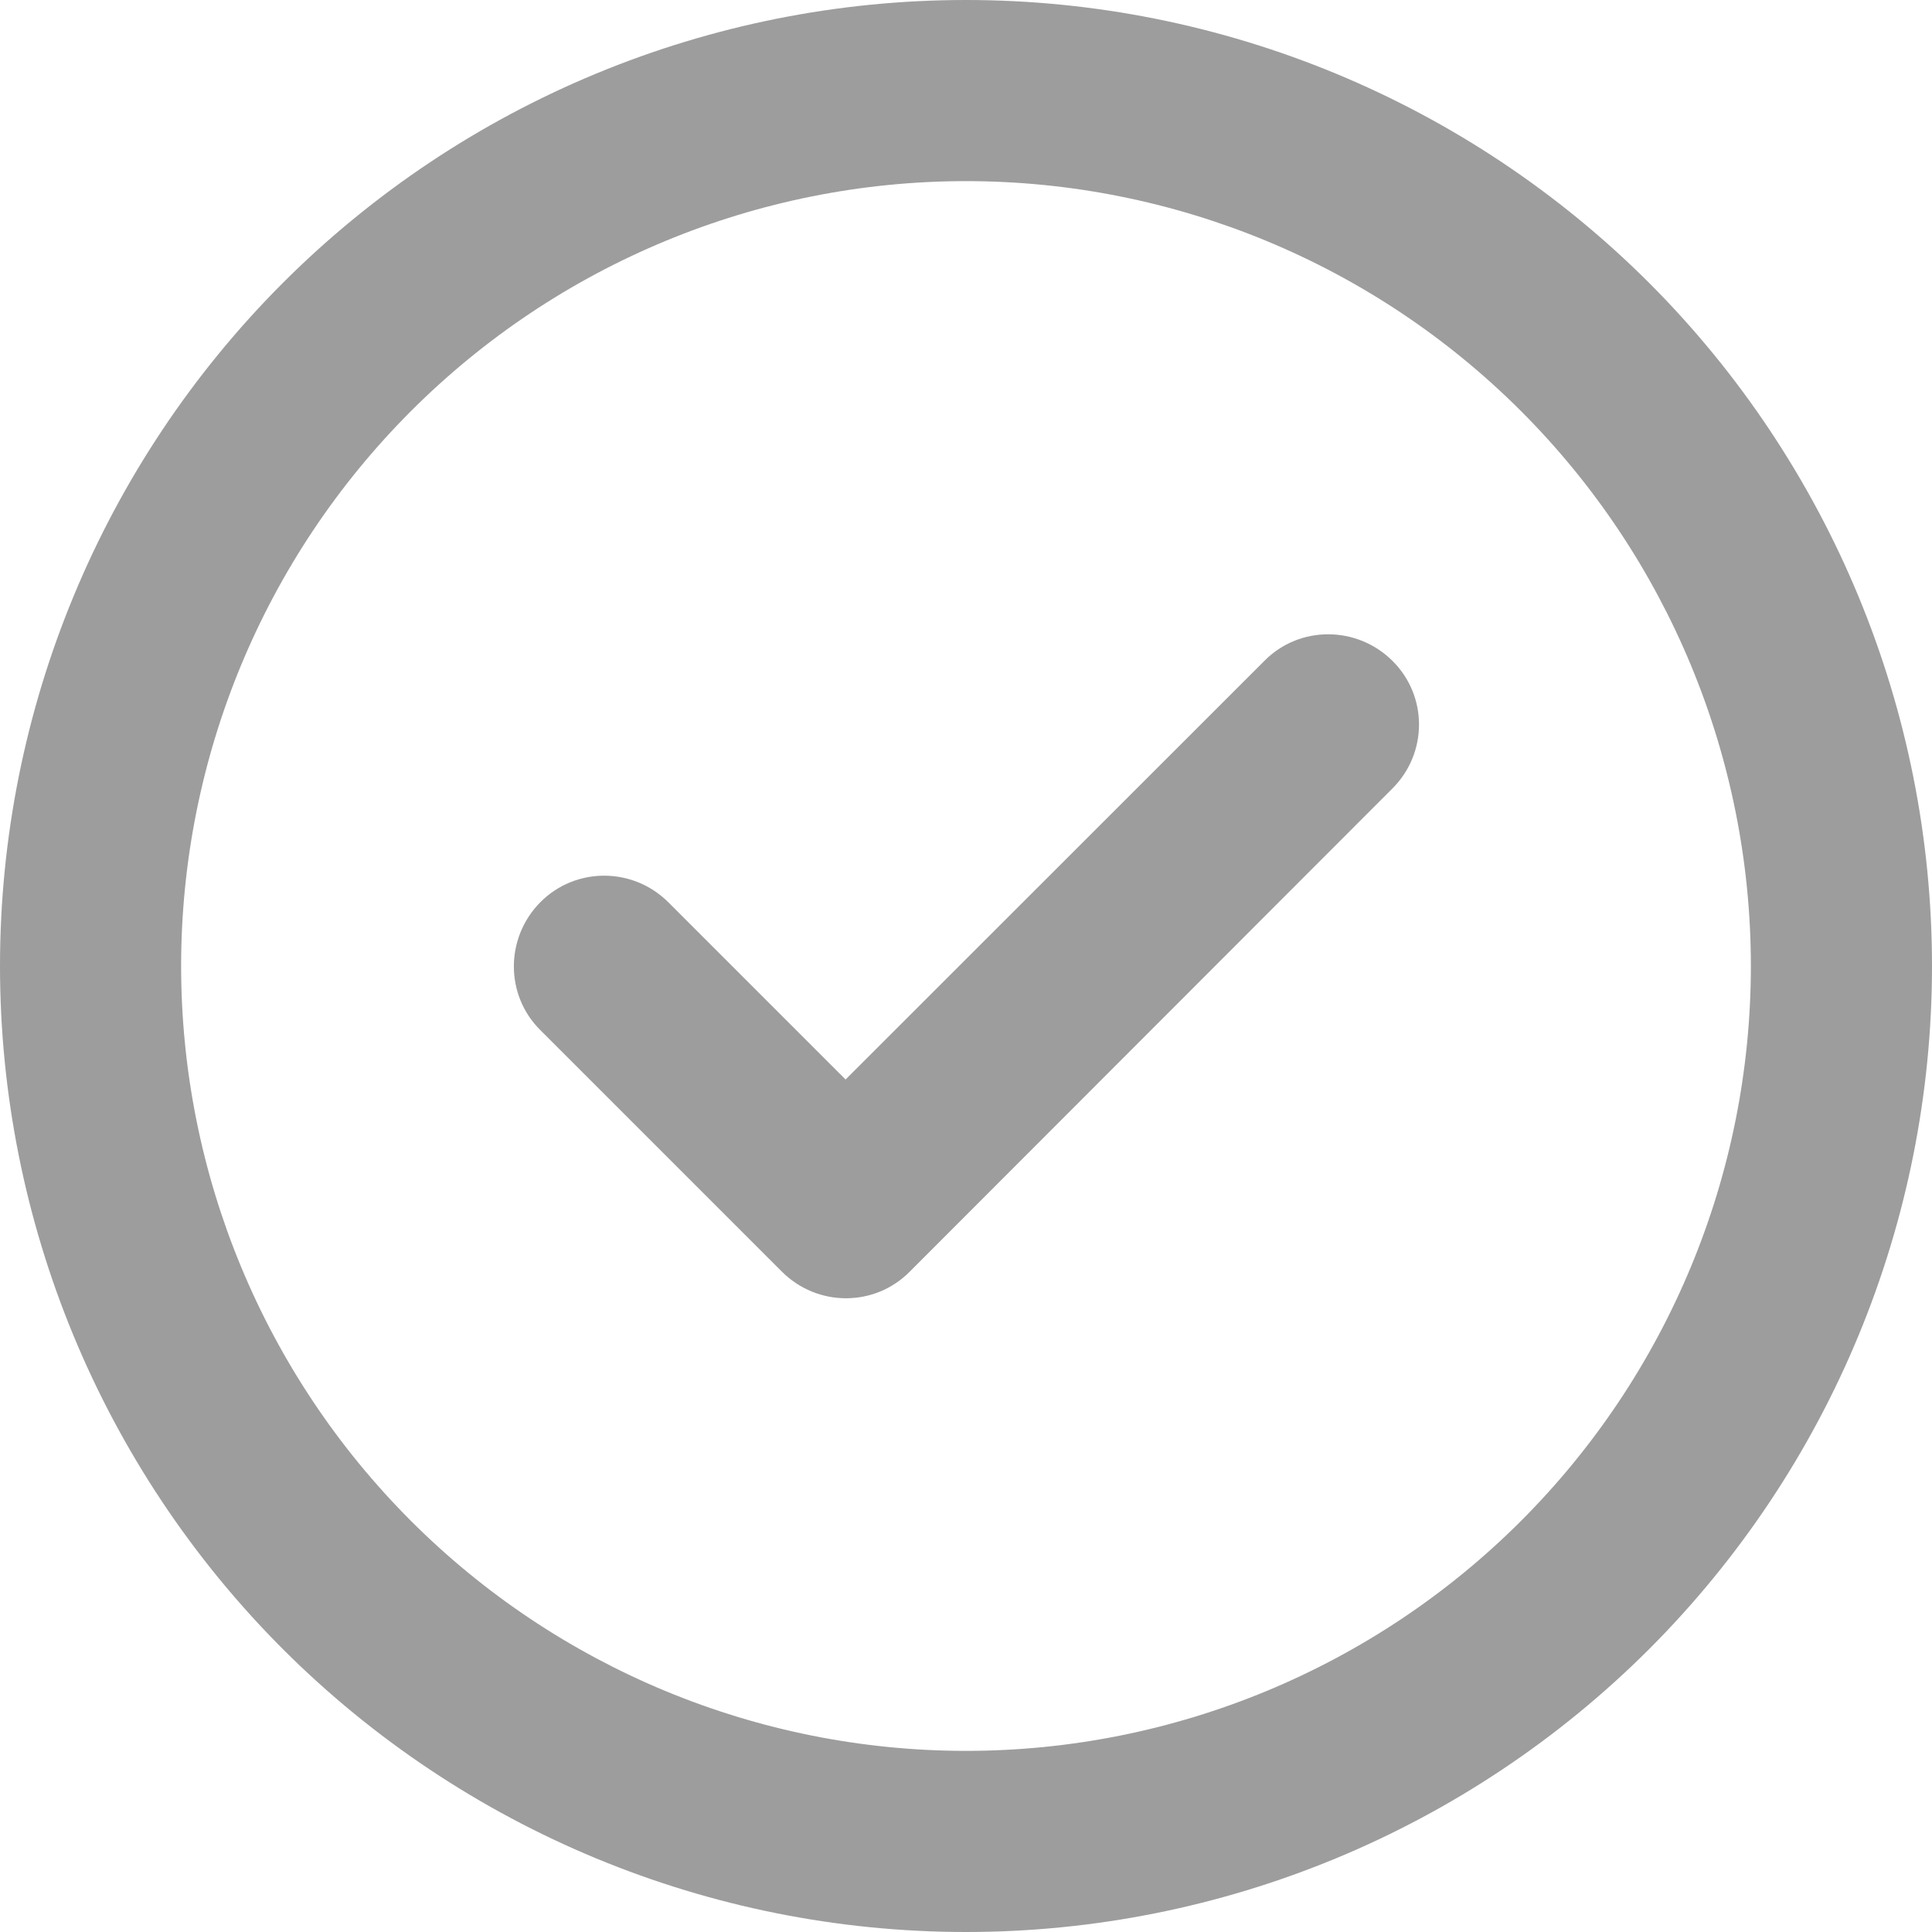
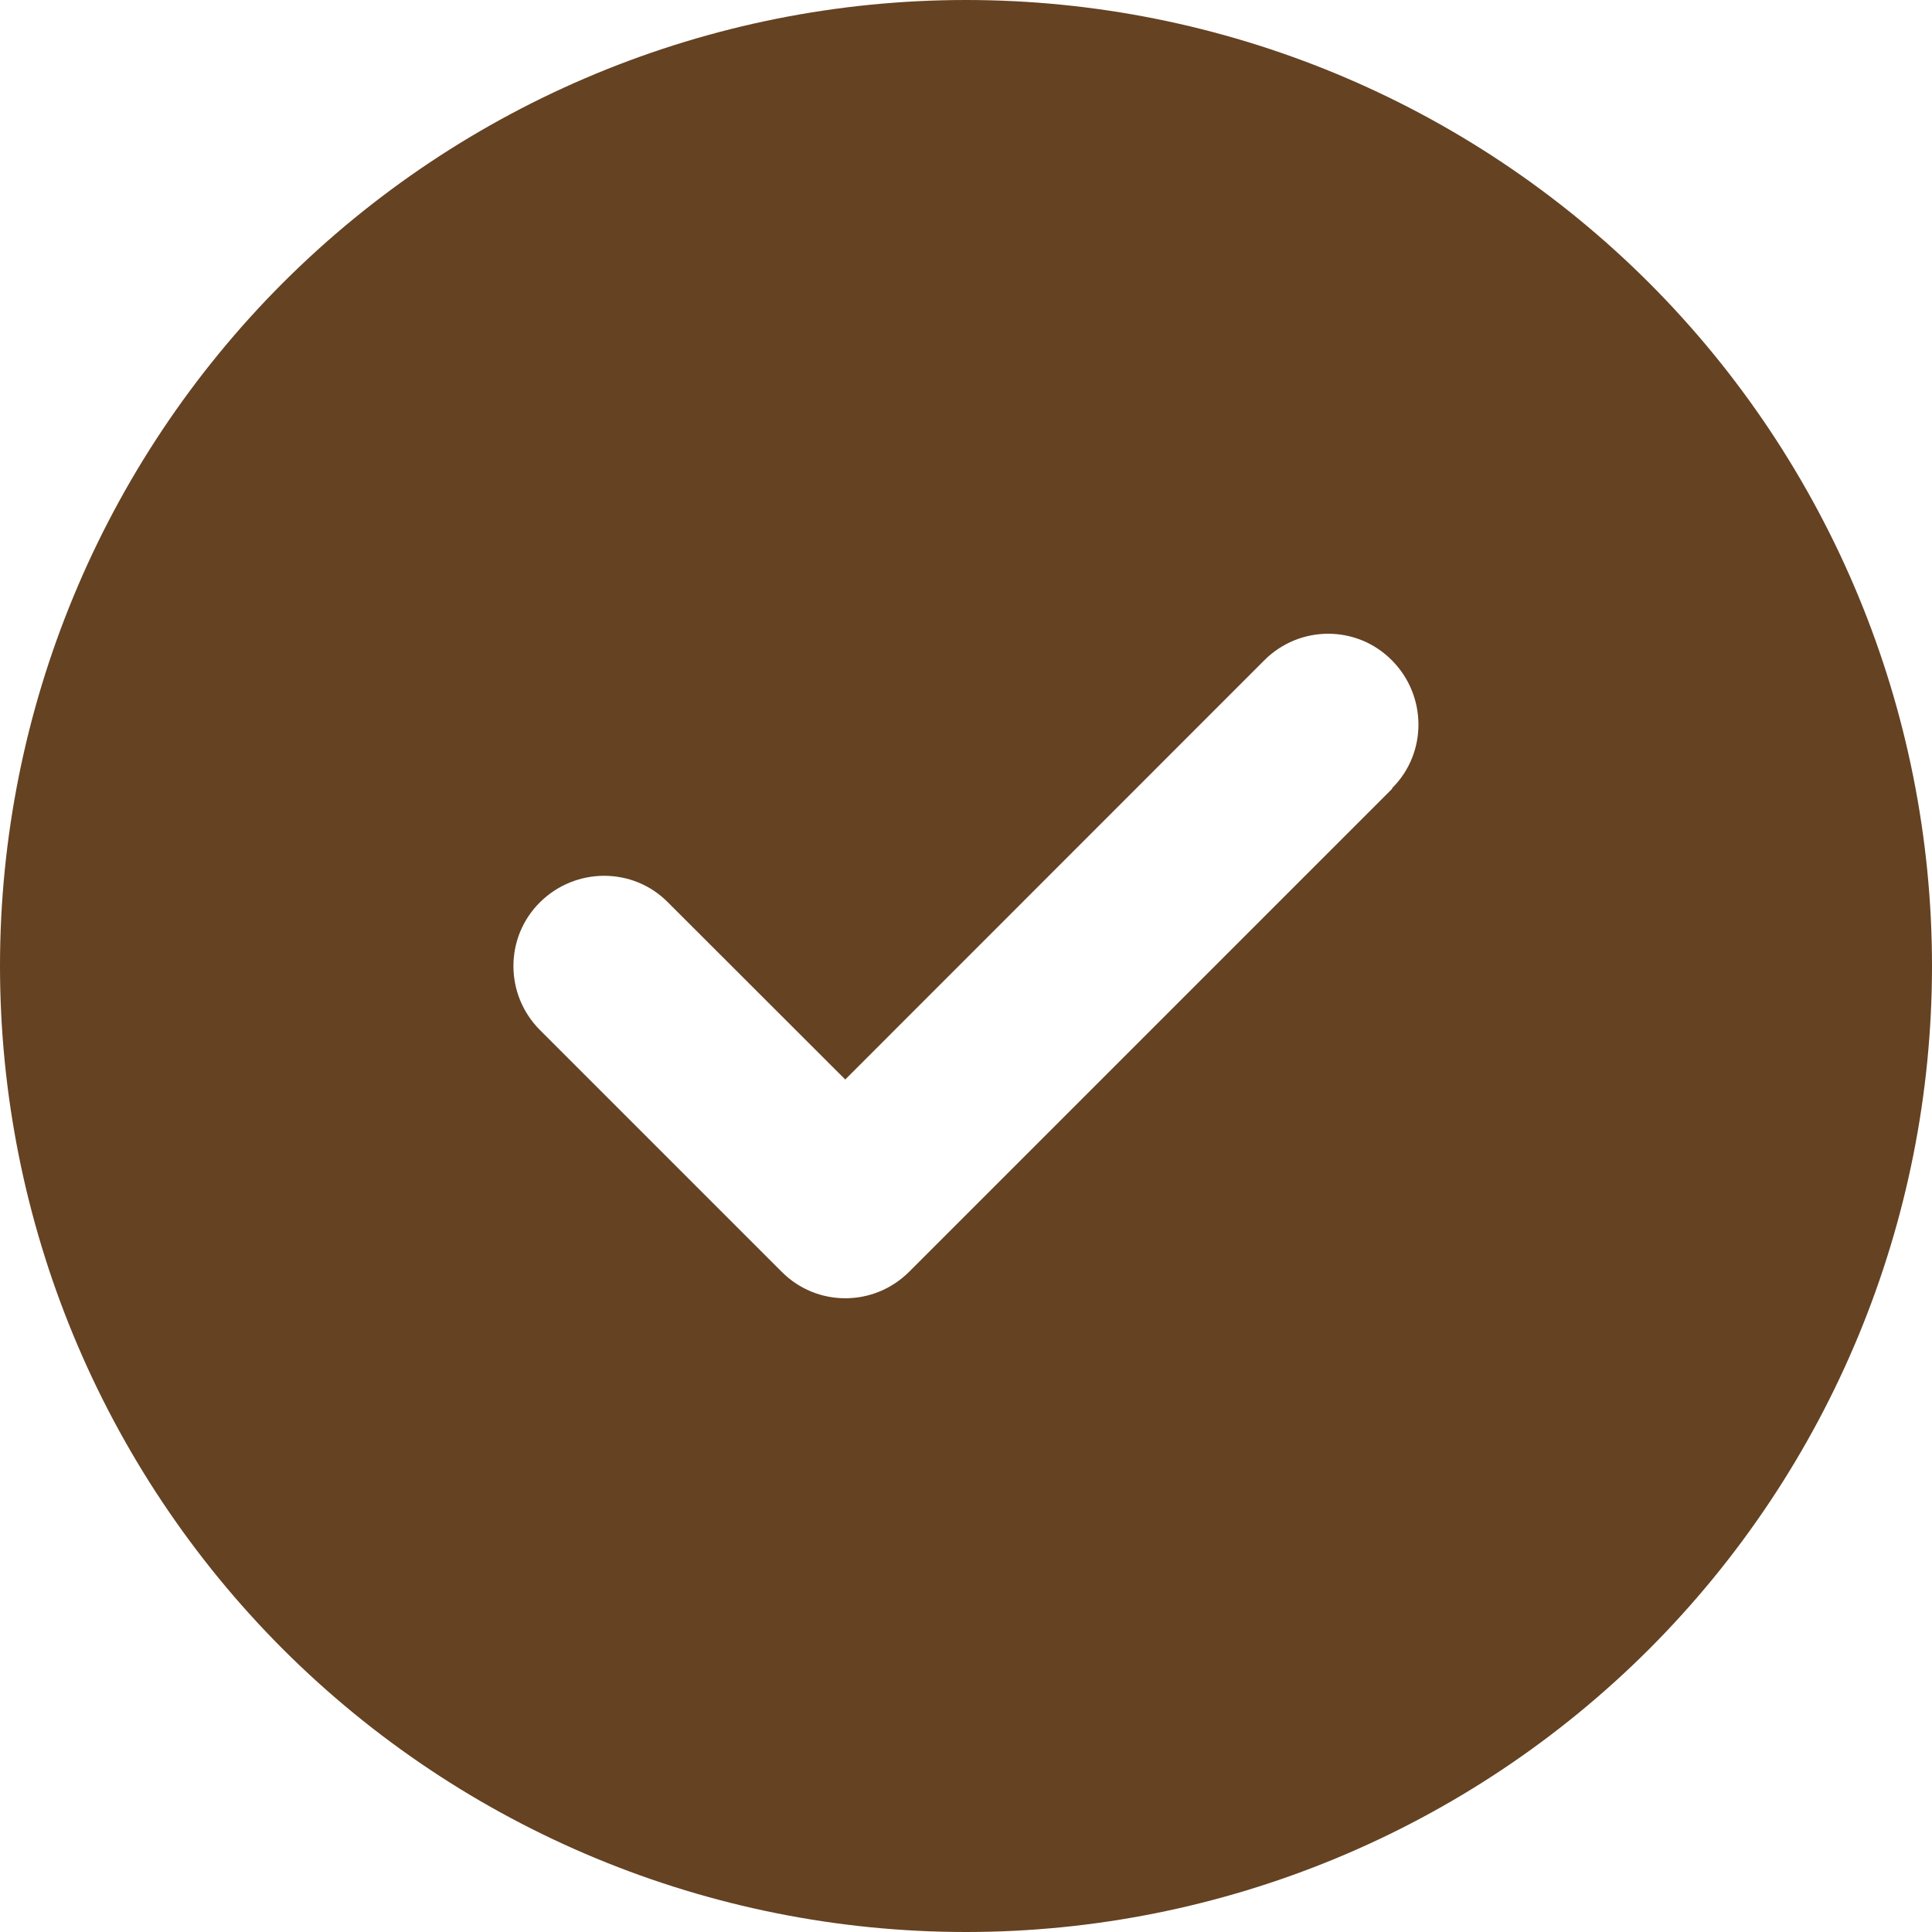
<svg xmlns="http://www.w3.org/2000/svg" width="12" height="12" viewBox="0 0 12 12" fill="none">
-   <path d="M6 1.125C7.293 1.125 8.533 1.639 9.447 2.553C10.361 3.467 10.875 4.707 10.875 6C10.875 7.293 10.361 8.533 9.447 9.447C8.533 10.361 7.293 10.875 6 10.875C4.707 10.875 3.467 10.361 2.553 9.447C1.639 8.533 1.125 7.293 1.125 6C1.125 4.707 1.639 3.467 2.553 2.553C3.467 1.639 4.707 1.125 6 1.125ZM6 12C7.591 12 9.117 11.368 10.243 10.243C11.368 9.117 12 7.591 12 6C12 4.409 11.368 2.883 10.243 1.757C9.117 0.632 7.591 0 6 0C4.409 0 2.883 0.632 1.757 1.757C0.632 2.883 0 4.409 0 6C0 7.591 0.632 9.117 1.757 10.243C2.883 11.368 4.409 12 6 12ZM8.648 4.898C8.869 4.678 8.869 4.322 8.648 4.104C8.428 3.886 8.072 3.884 7.854 4.104L5.252 6.705L4.151 5.604C3.93 5.384 3.574 5.384 3.356 5.604C3.138 5.824 3.136 6.18 3.356 6.398L4.856 7.898C5.077 8.119 5.433 8.119 5.651 7.898L8.648 4.898Z" fill="#9D9D9D" />
+   <path d="M6 12C7.591 12 9.117 11.368 10.243 10.243C11.368 9.117 12 7.591 12 6C12 4.409 11.368 2.883 10.243 1.757C9.117 0.632 7.591 0 6 0C4.409 0 2.883 0.632 1.757 1.757C0.632 2.883 0 4.409 0 6C0 7.591 0.632 9.117 1.757 10.243C2.883 11.368 4.409 12 6 12ZM8.648 4.898L5.648 7.898C5.428 8.119 5.072 8.119 4.854 7.898L3.354 6.398C3.134 6.178 3.134 5.822 3.354 5.604C3.574 5.386 3.93 5.384 4.148 5.604L5.25 6.705L7.852 4.102C8.072 3.881 8.428 3.881 8.646 4.102C8.864 4.322 8.866 4.678 8.646 4.896L8.648 4.898Z" fill="#654222" />
</svg>
